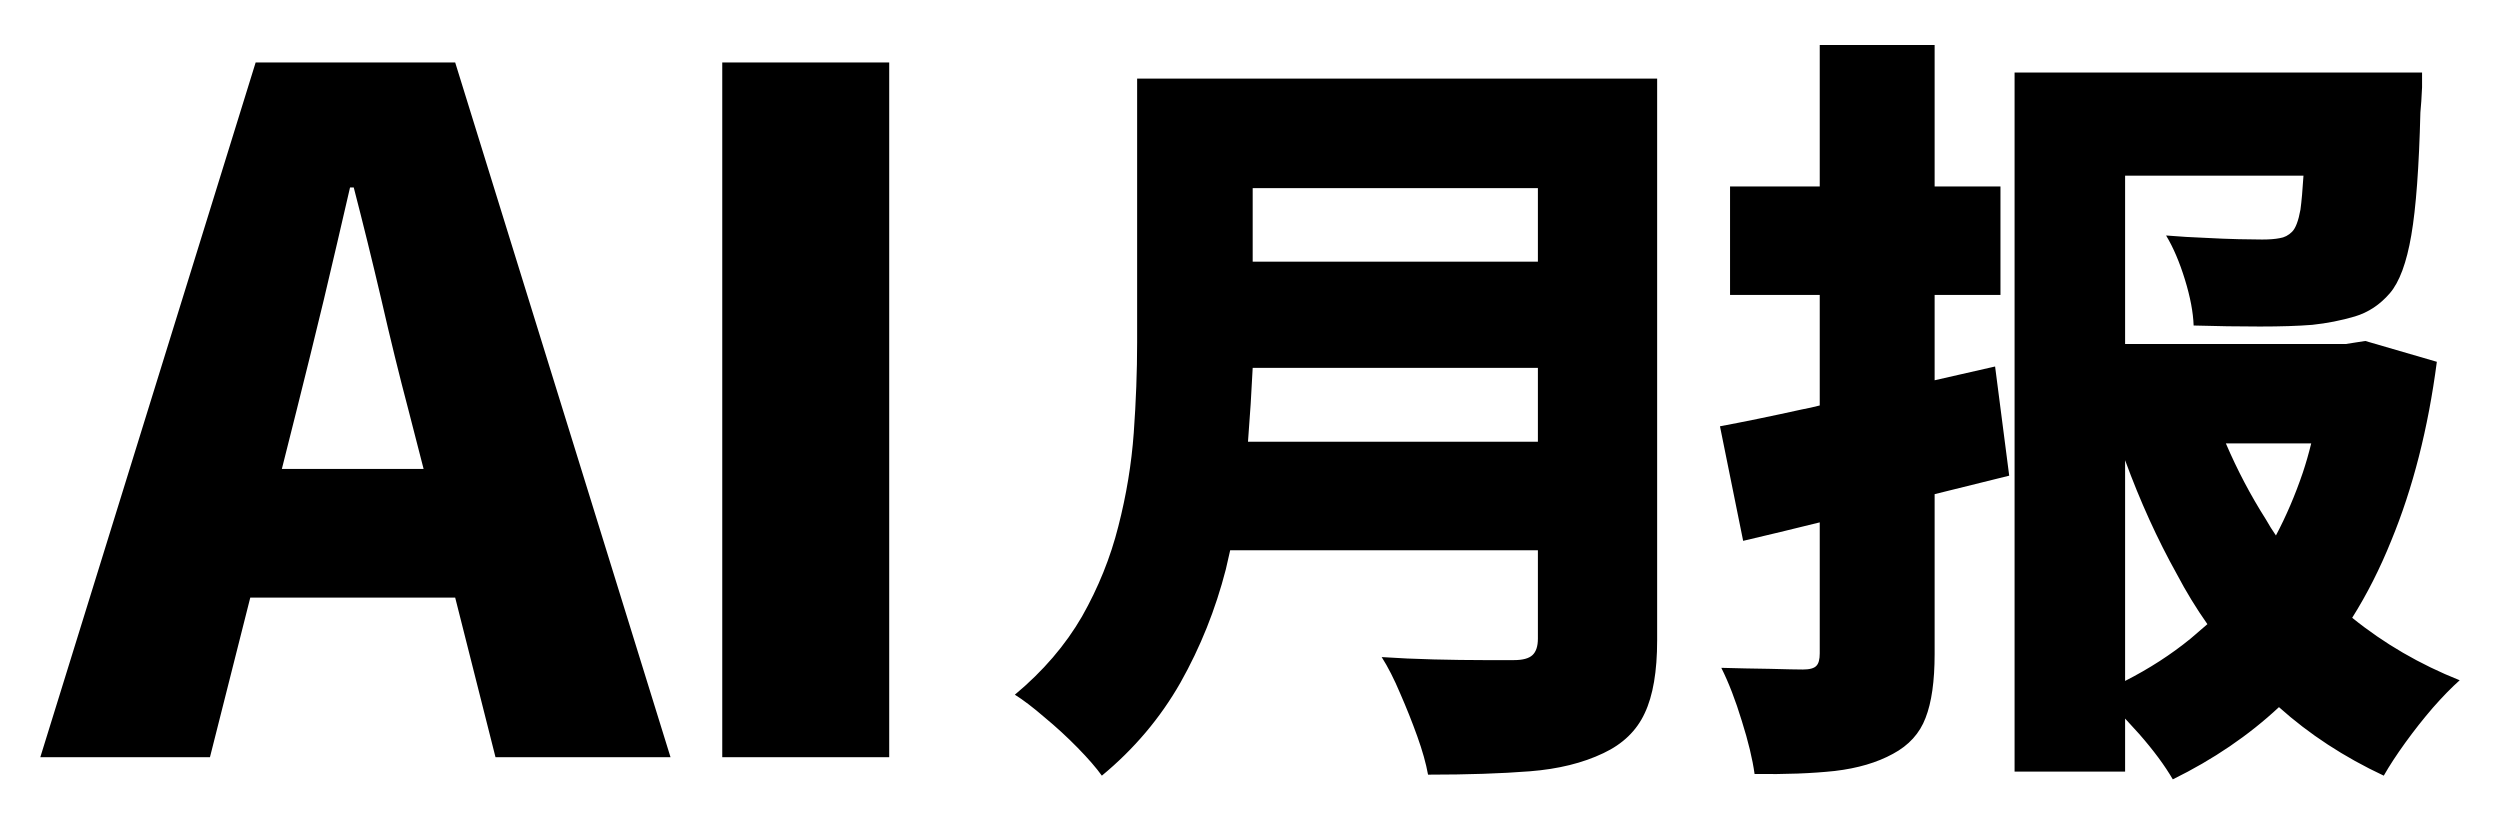
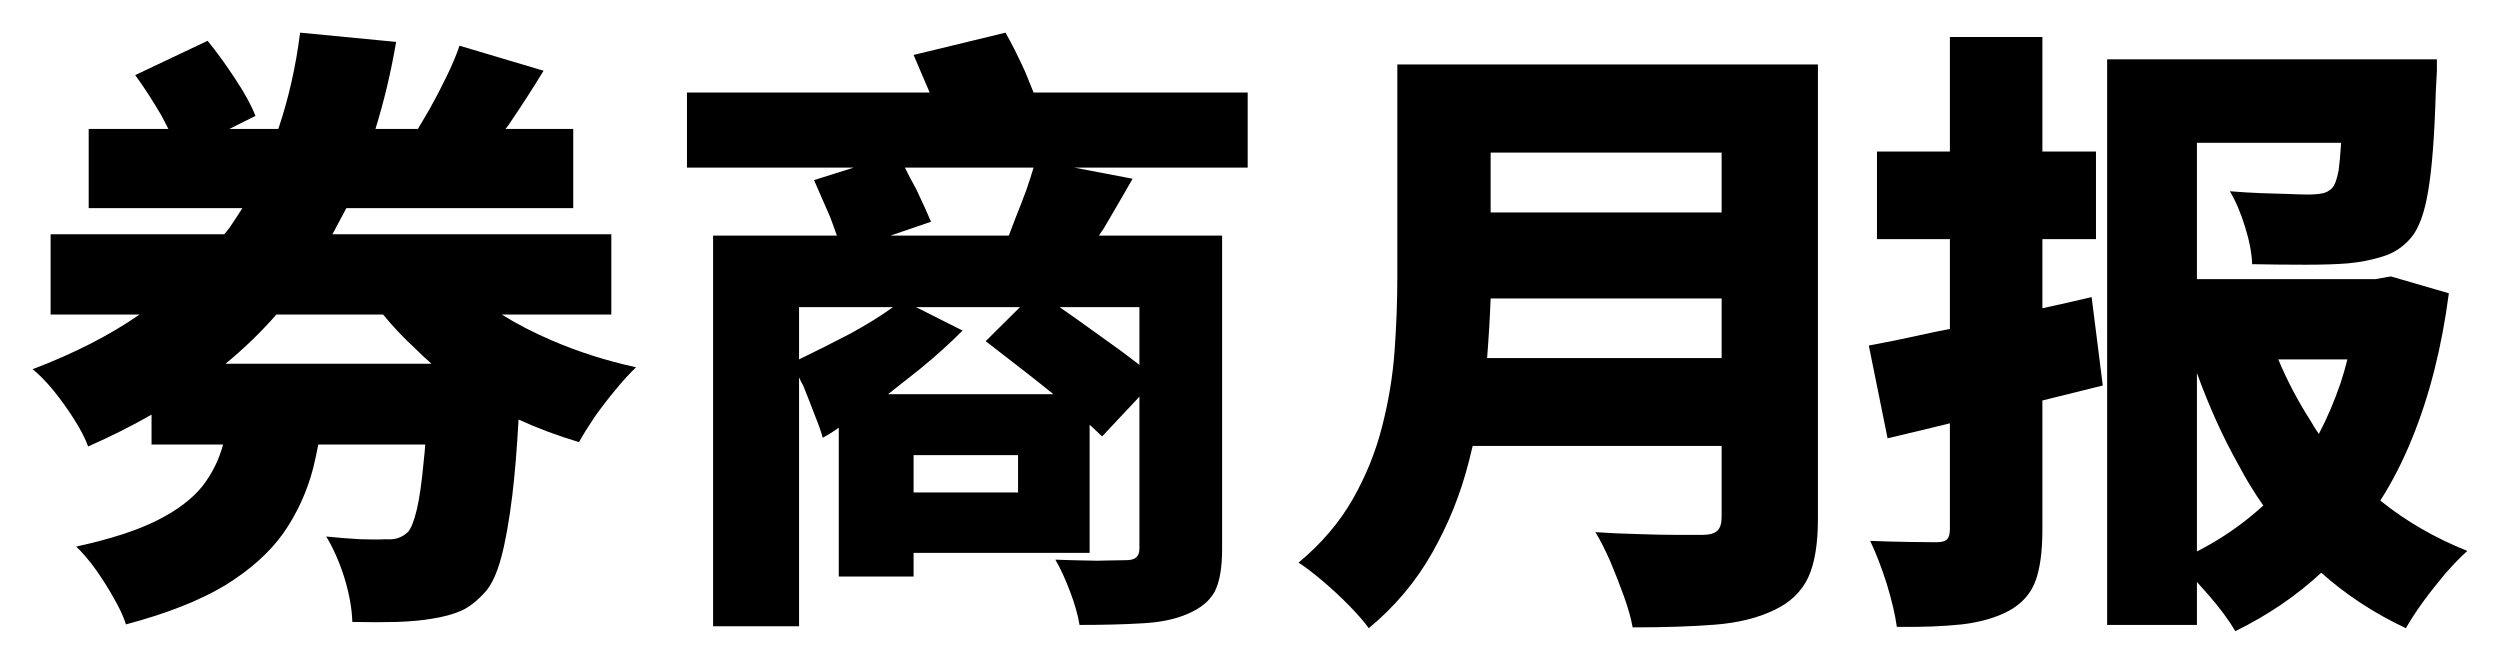
- <svg xmlns="http://www.w3.org/2000/svg" viewBox="0 -122.0 744.2 244.0">
-   <path id="accent" d="M62.5 103.4L12 103.4L76.1-103.4L135.5-103.4L199.6 103.4L147.5 103.4L135.5 55.9L74.5 55.9L62.5 103.4ZM83.9 17.6L126.1 17.6L121.6 0.1Q117.5-15.4 113.5-32.9Q109.4-50.4 105.3-66.2L105.3-66.2L104.2-66.2Q100.5-50.1 96.4-32.8Q92.2-15.4 88.3 0.1L88.3 0.1L83.9 17.6Z M264.7 103.4L215.0 103.4L215.0-103.4L264.7-103.4L264.7 103.4Z" />
-   <path id="ink" d="M338.5-20.0L338.5-98.6L493.3-98.6L493.3 68.6Q493.3 82.5 489.6 90.3Q486.0 98.1 477.3 102.2L477.3 102.2Q468.1 106.6 455.4 107.6Q442.7 108.6 425.1 108.6L425.1 108.6Q424.2 103.6 421.9 97.2Q419.6 90.8 416.8 84.4Q414.1 78.0 411.3 73.6L411.3 73.6Q418.7 74.1 426.8 74.3Q434.9 74.5 441.6 74.5L441.6 74.5L450.7 74.5Q454.6 74.5 456.2 73.0Q457.8 71.5 457.8 68.1L457.8 68.1L457.8 41.8L366.2 41.8Q365.5 44.8 364.9 47.5L364.9 47.5Q360.3 65.4 351.4 81.2Q342.4 97.0 328.0 108.9L328.0 108.9Q325.5 105.4 320.8 100.6Q316.1 95.8 310.9 91.5Q305.8 87.1 302.1 84.8L302.1 84.8Q314.7 74.3 322.1 61.5Q329.4 48.6 332.9 34.7Q336.5 20.7 337.5 6.8Q338.5-7.2 338.5-20.0L338.5-20.0ZM457.8-12.5L372.9-12.5Q372.4-1.9 371.5 9.5L371.5 9.5L457.8 9.5L457.8-12.5ZM457.8-66.0L372.9-66.0L372.9-44.1L457.8-44.1L457.8-66.0Z M599.7 107.7L599.7-100.4L721.0-100.4L721.0-96.0Q720.8-91.5 720.5-88.5L720.5-88.5Q719.9-64.2 717.8-52.0Q715.7-39.7 711.4-34.7Q707.0-29.6 701.0-27.8Q694.9-26.0 688.3-25.3L688.3-25.3Q682.1-24.8 672.7-24.8Q663.3-24.8 653.0-25.1L653.0-25.1Q652.8-31.0 650.4-38.8Q648.0-46.6 644.8-51.9L644.8-51.9Q650.9-51.4 656.4-51.2Q661.9-50.9 666.4-50.8Q670.9-50.7 673.4-50.7L673.4-50.7Q676.6-50.7 678.6-51.1Q680.7-51.4 682.3-53.0Q683.9-54.6 684.8-59.6L684.8-59.6Q685.3-63.3 685.7-69.7L685.7-69.7L632.6-69.7L632.6-19.6L698.3-19.6L704.1-20.5L725.4-14.3Q721.5 15.5 711.8 39.0L711.8 39.0Q706.8 51.4 700.2 61.9L700.2 61.9Q714.4 73.4 732.2 80.5L732.2 80.5Q728.6 83.7 724.2 88.7Q719.9 93.7 716.0 99.1Q712.1 104.5 709.6 108.9L709.6 108.9Q691.9 100.6 678.4 88.5L678.4 88.5Q664.9 101.1 646.8 110L646.8 110Q643.2 103.8 636.8 96.5L636.8 96.5Q634.7 94.2 632.6 91.9L632.6 91.9L632.6 107.7L599.7 107.7ZM518.9 39.0L512.0 4.9Q522.7 2.9 536.3-0.1L536.3-0.1Q539.0-0.6 541.7-1.3L541.7-1.3L541.7-34.2L515.0-34.2L515.0-66.5L541.7-66.5L541.7-108.6L575.9-108.6L575.9-66.5L595.5-66.5L595.5-34.2L575.9-34.2L575.9-8.8Q585.0-10.9 593.9-12.9L593.9-12.9L598.1 19.6Q587.1 22.3 575.9 25.1L575.9 25.1L575.9 72.7Q575.9 84.8 573.2 91.7Q570.6 98.6 563.5 102.4Q556.4 106.3 546.2 107.5Q536.0 108.6 522.3 108.4L522.3 108.4Q521.4 101.8 518.5 92.6Q515.7 83.4 512.4 76.8L512.4 76.8Q519.5 77.0 526.9 77.1Q534.2 77.3 536.7 77.3L536.7 77.3Q539.7 77.3 540.7 76.2Q541.7 75.2 541.7 72.5L541.7 72.5L541.7 33.5Q529.6 36.5 518.9 39.0L518.9 39.0ZM657.1 63.8L657.1 63.8Q652.1 56.7 648.0 48.9L648.0 48.9Q639.3 33.3 632.6 15.0L632.6 15.0L632.6 80.7Q643.4 75.2 652.1 68.1L652.1 68.1Q654.6 66.0 657.1 63.8ZM688.0 10.0L662.6 10.0Q667.7 21.9 674.5 32.6L674.5 32.6Q675.9 35.1 677.5 37.4L677.5 37.4Q682.1 28.7 685.5 18.7L685.5 18.7Q686.9 14.5 688.0 10.0L688.0 10.0Z" />
+ <svg xmlns="http://www.w3.org/2000/svg" viewBox="0 -122.0 918.9 244.0">
+   <path id="accent" d="M18.6-6.4L18.6-35.9L82.4-35.9Q83.4-37.0 84.3-38.2L84.3-38.2Q86.8-41.9 89.1-45.5L89.1-45.5L32.6-45.5L32.6-74.6L61.9-74.6Q60.7-76.8 59.3-79.6L59.3-79.6Q54.5-87.8 49.7-94.4L49.7-94.4L76.3-107.0Q81.3-100.9 86.4-93.1Q91.6-85.3 93.9-79.4L93.9-79.4L84.3-74.6L102.3-74.6Q108.0-91.5 110.3-110L110.3-110L145.6-106.6Q142.8-90.1 138.0-74.6L138.0-74.6L153.6-74.6Q155.6-78.0 157.9-81.9L157.9-81.9Q161.1-87.6 164.1-93.8Q167.1-99.9 168.9-105.2L168.9-105.2L199.8-96.0Q193.8-86.2 187.9-77.5L187.9-77.5Q186.9-75.9 185.8-74.6L185.8-74.6L210.7-74.6L210.7-45.5L127.3-45.5Q124.7-40.7 122.2-35.9L122.2-35.9L224.7-35.9L224.7-6.4L184.4-6.4Q192.9-1.1 203.0 3.2L203.0 3.2Q217.4 9.4 233.8 13.0L233.8 13.0Q230.4 16.2 226.3 21.2Q222.2 26.1 218.6 31.2Q215.1 36.4 212.8 40.5L212.8 40.5Q201.1 37.0 190.6 32.2L190.6 32.2Q189.7 48.5 188.3 60.1L188.3 60.1Q186.5 74.6 184.2 83.0Q181.9 91.5 178.5 95.4L178.5 95.4Q174.1 100.4 169.5 102.5Q164.8 104.5 158.8 105.4L158.8 105.4Q153.8 106.3 146.0 106.6Q138.2 106.8 129.5 106.6L129.5 106.6Q129.3 99.3 126.6 90.4Q123.8 81.6 119.9 75.2L119.9 75.2Q126.6 75.9 132.5 76.2Q138.5 76.4 141.7 76.2L141.7 76.2Q144.4 76.4 146.2 75.8Q148.1 75.2 149.9 73.6L149.9 73.6Q151.7 71.6 153.2 65.3Q154.7 59.0 155.8 46.9L155.8 46.9Q156.1 44.4 156.3 41.4L156.3 41.4L117.0 41.4Q116.1 46.0 115.1 50.1L115.1 50.1Q111.7 63.1 104.2 73.9Q96.6 84.6 82.8 93.1Q68.9 101.5 46.3 107.5L46.3 107.5Q44.9 103.1 41.8 97.8Q38.8 92.4 35.1 87.2Q31.4 82.1 28.0 78.9L28.0 78.9Q46.8 74.8 57.7 69.3Q68.7 63.8 74.4 56.7L74.4 56.7Q79.7 49.9 82.0 41.4L82.0 41.4L55.7 41.4L55.7 30.4Q44.9 36.6 32.4 42.1L32.4 42.1Q30.8 37.7 27.3 32.2Q23.9 26.8 19.8 21.7Q15.7 16.7 12 13.7L12 13.7Q34.9 5.0 51.3-6.4L51.3-6.4L18.6-6.4ZM82.9 11.7L158.6 11.7Q155.4 8.9 152.4 5.9L152.4 5.9Q146.2 0.2 140.8-6.4L140.8-6.4L101.6-6.4Q93.2 3.2 82.9 11.7L82.9 11.7Z M262.1 108.2L262.1-35.4L307.6-35.4Q306.5-38.6 305.1-42.3L305.1-42.3Q301.9-49.6 299.2-55.8L299.2-55.8L313.8-60.4L252.5-60.4L252.5-88.0L341.7-88.0Q338.5-95.6 335.8-101.8L335.8-101.8L369.6-110Q373.3-103.4 376.9-95.4L376.9-95.4Q378.5-91.5 379.9-88.0L379.9-88.0L458.6-88.0L458.6-60.4L394.8-60.4L416.3-56.3Q410.8-46.7 405.8-38.2L405.8-38.2Q404.8-36.8 403.9-35.4L403.9-35.4L449.2-35.4L449.2 79.8Q449.2 90.1 446.5 95.4Q443.7 100.6 436.6 103.6L436.6 103.6Q429.8 106.6 419.9 107.1Q410.1 107.7 396.8 107.7L396.8 107.7Q395.9 102.2 393.3 95.4Q390.7 88.5 387.9 83.7L387.9 83.7Q392.7 83.9 398.1 84.0Q403.5 84.2 407.8 84.0Q412.2 83.9 413.8 83.9L413.8 83.9Q416.5 83.9 417.6 82.9Q418.8 81.9 418.8 79.6L418.8 79.6L418.8 23.8L405.1 38.4Q403.0 36.4 400.5 34.1L400.5 34.1L400.5 81.2L335.8 81.2L335.8 89.9L308.3 89.9L308.3 35.2Q305.4 37.3 302.4 38.9L302.4 38.9Q301.7 36.1 299.6 30.9Q297.6 25.6 295.3 19.9L295.3 19.9Q294.4 18.3 293.7 16.7L293.7 16.7L293.7 108.2L262.1 108.2ZM362.3 3.4L362.3 3.4L374.9-9.1L336.7-9.1L353.8-0.5Q347.2 6.2 338.3 13.5L338.3 13.5Q332.3 18.3 326.4 22.9L326.4 22.9L387.2 22.9Q382.4 19.0 377.4 15.1L377.4 15.1Q369.2 8.7 362.3 3.4ZM342.2-40.5L327.3-35.4L370.8-35.4Q371.9-38.2 373.0-41.2L373.0-41.2Q375.3-46.9 377.4-52.6L377.4-52.6Q378.8-56.7 379.9-60.4L379.9-60.4L332.6-60.4Q334.4-56.7 336.7-52.6L336.7-52.6Q340.1-45.5 342.2-40.5L342.2-40.5ZM374.2 45.3L335.8 45.3L335.8 59.0L374.2 59.0L374.2 45.3ZM328.2-9.1L328.2-9.1L293.7-9.1L293.7 10.1Q302.4 5.9 312.4 0.7L312.4 0.7Q321.6-4.3 328.2-9.1ZM418.8 12.1L418.8-9.1L389.5-9.1Q392.7-6.9 395.9-4.6L395.9-4.6Q404.2 1.4 412.2 7.1L412.2 7.1Q415.8 9.8 418.8 12.1L418.8 12.1Z" />
+   <path id="ink" d="M513.6-19.9L513.6-98.3L668.2-98.3L668.2 68.6Q668.2 82.6 664.6 90.3Q660.9 98.1 652.2 102.2L652.2 102.2Q643.1 106.6 630.4 107.6Q617.7 108.6 600.1 108.6L600.1 108.6Q599.2 103.6 596.9 97.2Q594.6 90.8 591.9 84.4Q589.1 78.0 586.4 73.6L586.4 73.6Q593.7 74.1 601.8 74.3Q609.9 74.6 616.6 74.6L616.6 74.6L625.7 74.6Q629.6 74.6 631.2 73.1Q632.8 71.6 632.8 68.1L632.8 68.1L632.8 41.9L541.3 41.9Q540.6 44.8 539.9 47.6L539.9 47.6Q535.4 65.4 526.4 81.2Q517.5 97.0 503.1 108.9L503.1 108.9Q500.6 105.4 495.9 100.6Q491.2 95.8 486.1 91.5Q480.9 87.1 477.3 84.8L477.3 84.8Q489.9 74.3 497.2 61.5Q504.5 48.7 508.0 34.8Q511.6 20.8 512.6 6.9Q513.6-7.1 513.6-19.9L513.6-19.9ZM632.8-12.3L547.9-12.3Q547.5-1.8 546.6 9.6L546.6 9.6L632.8 9.6L632.8-12.3ZM632.8-65.9L547.9-65.9L547.9-43.9L632.8-43.9L632.8-65.9Z M774.5 107.7L774.5-100.2L895.7-100.2L895.7-95.8Q895.5-91.2 895.3-88.3L895.3-88.3Q894.6-64.0 892.5-51.8Q890.5-39.6 886.1-34.5Q881.8-29.5 875.7-27.7Q869.7-25.8 863.0-25.2L863.0-25.2Q856.9-24.7 847.5-24.7Q838.1-24.7 827.8-24.9L827.8-24.9Q827.6-30.9 825.2-38.6Q822.8-46.4 819.6-51.7L819.6-51.7Q825.8-51.2 831.2-51.0Q836.7-50.8 841.2-50.7Q845.6-50.5 848.2-50.5L848.2-50.5Q851.4-50.5 853.4-50.9Q855.5-51.2 857.1-52.8Q858.7-54.4 859.6-59.5L859.6-59.5Q860.1-63.1 860.5-69.5L860.5-69.5L807.5-69.5L807.5-19.4L873.1-19.4L878.8-20.4L900.1-14.2Q896.2 15.6 886.6 39.1L886.6 39.1Q881.6 51.5 874.9 62.0L874.9 62.0Q889.1 73.4 906.9 80.5L906.9 80.5Q903.3 83.7 898.9 88.7Q894.6 93.8 890.7 99.1Q886.8 104.5 884.3 108.9L884.3 108.9Q866.7 100.6 853.2 88.5L853.2 88.5Q839.7 101.1 821.6 110L821.6 110Q818.0 103.8 811.6 96.5L811.6 96.5Q809.5 94.2 807.5 91.9L807.5 91.9L807.5 107.7L774.5 107.7ZM693.8 39.1L686.9 5.0Q697.7 3.0 711.2 0L711.2 0Q713.9-0.5 716.7-1.1L716.7-1.1L716.7-34.1L689.9-34.1L689.9-66.3L716.7-66.3L716.7-108.4L750.7-108.4L750.7-66.3L770.4-66.3L770.4-34.1L750.7-34.1L750.7-8.7Q759.9-10.7 768.8-12.8L768.8-12.8L772.9 19.7Q761.9 22.4 750.7 25.2L750.7 25.2L750.7 72.7Q750.7 84.8 748.1 91.7Q745.5 98.6 738.4 102.5Q731.3 106.3 721.1 107.5Q710.9 108.6 697.2 108.4L697.2 108.4Q696.3 101.8 693.5 92.6Q690.6 83.5 687.4 76.8L687.4 76.8Q694.5 77.1 701.8 77.2Q709.1 77.3 711.6 77.3L711.6 77.3Q714.6 77.3 715.6 76.3Q716.7 75.2 716.7 72.5L716.7 72.5L716.7 33.6Q704.5 36.6 693.8 39.1L693.8 39.1ZM831.9 63.8L831.9 63.8Q826.9 56.7 822.8 48.9L822.8 48.9Q814.1 33.4 807.5 15.1L807.5 15.1L807.5 80.7Q818.2 75.2 826.9 68.1L826.9 68.1Q829.4 66.1 831.9 63.8ZM862.8 10.1L837.4 10.1Q842.4 22.0 849.3 32.7L849.3 32.7Q850.7 35.2 852.3 37.5L852.3 37.5Q856.9 28.8 860.3 18.8L860.3 18.8Q861.7 14.6 862.8 10.1L862.8 10.1Z" />
</svg>
